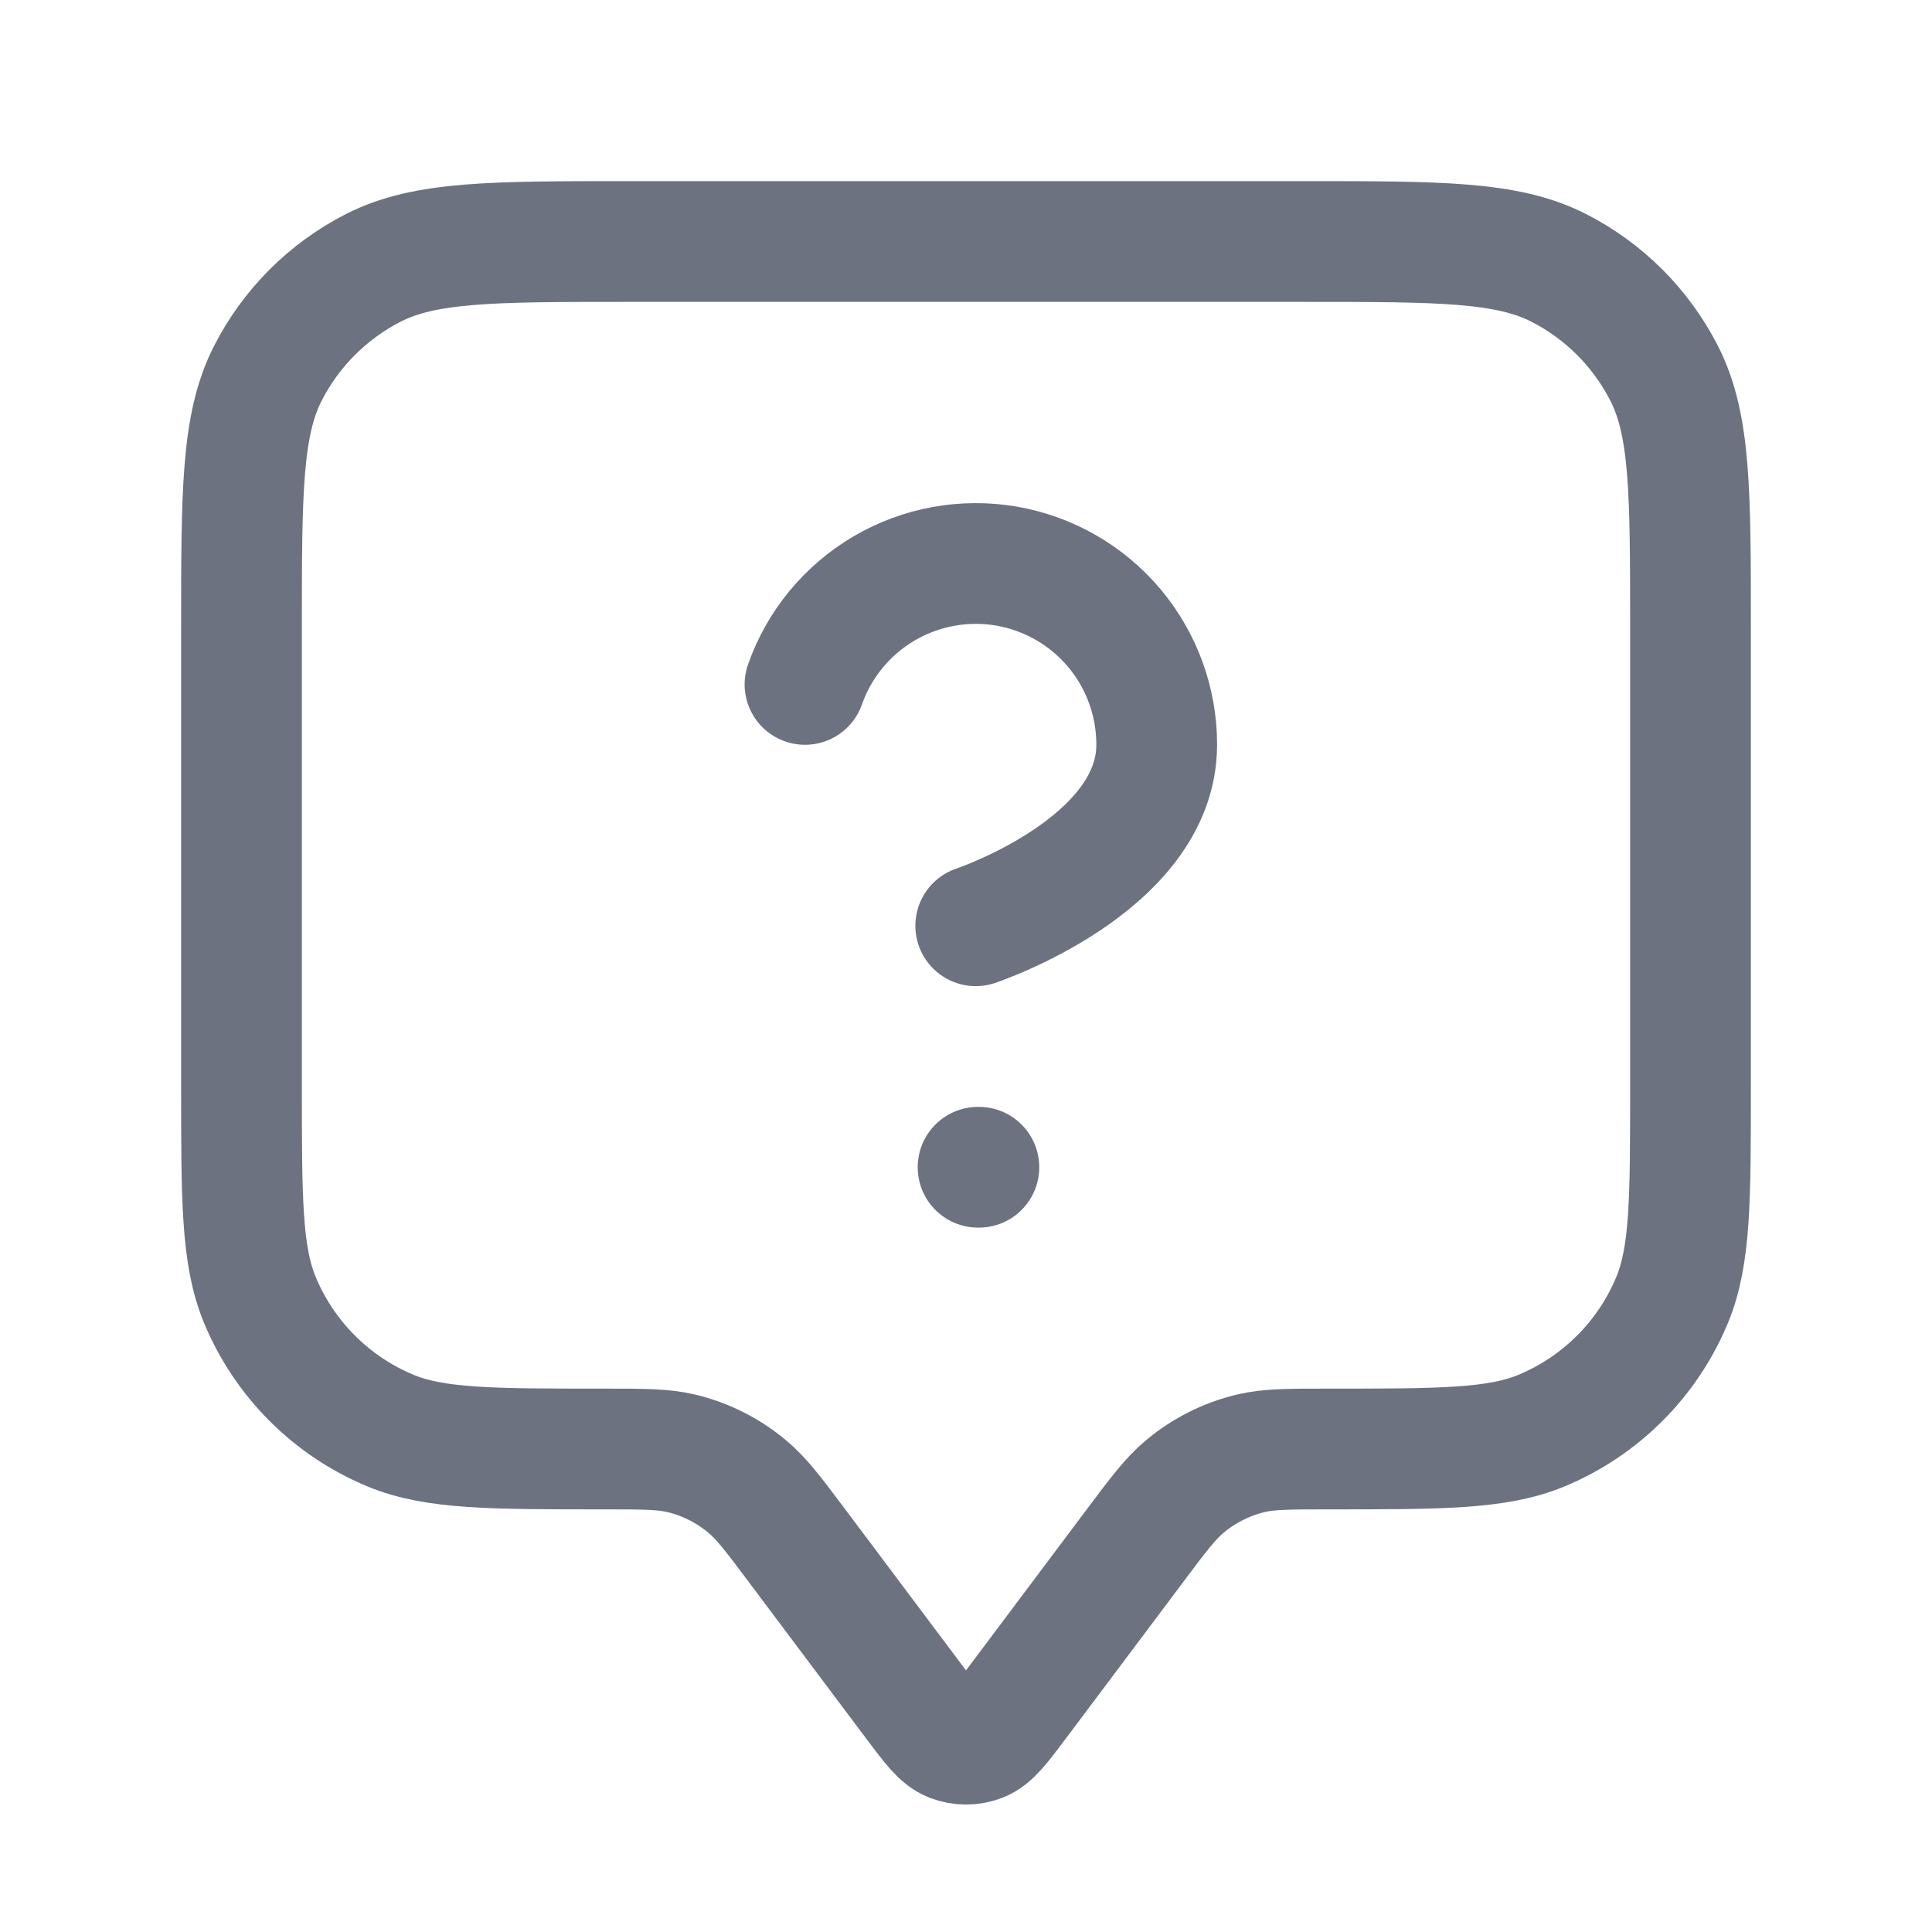
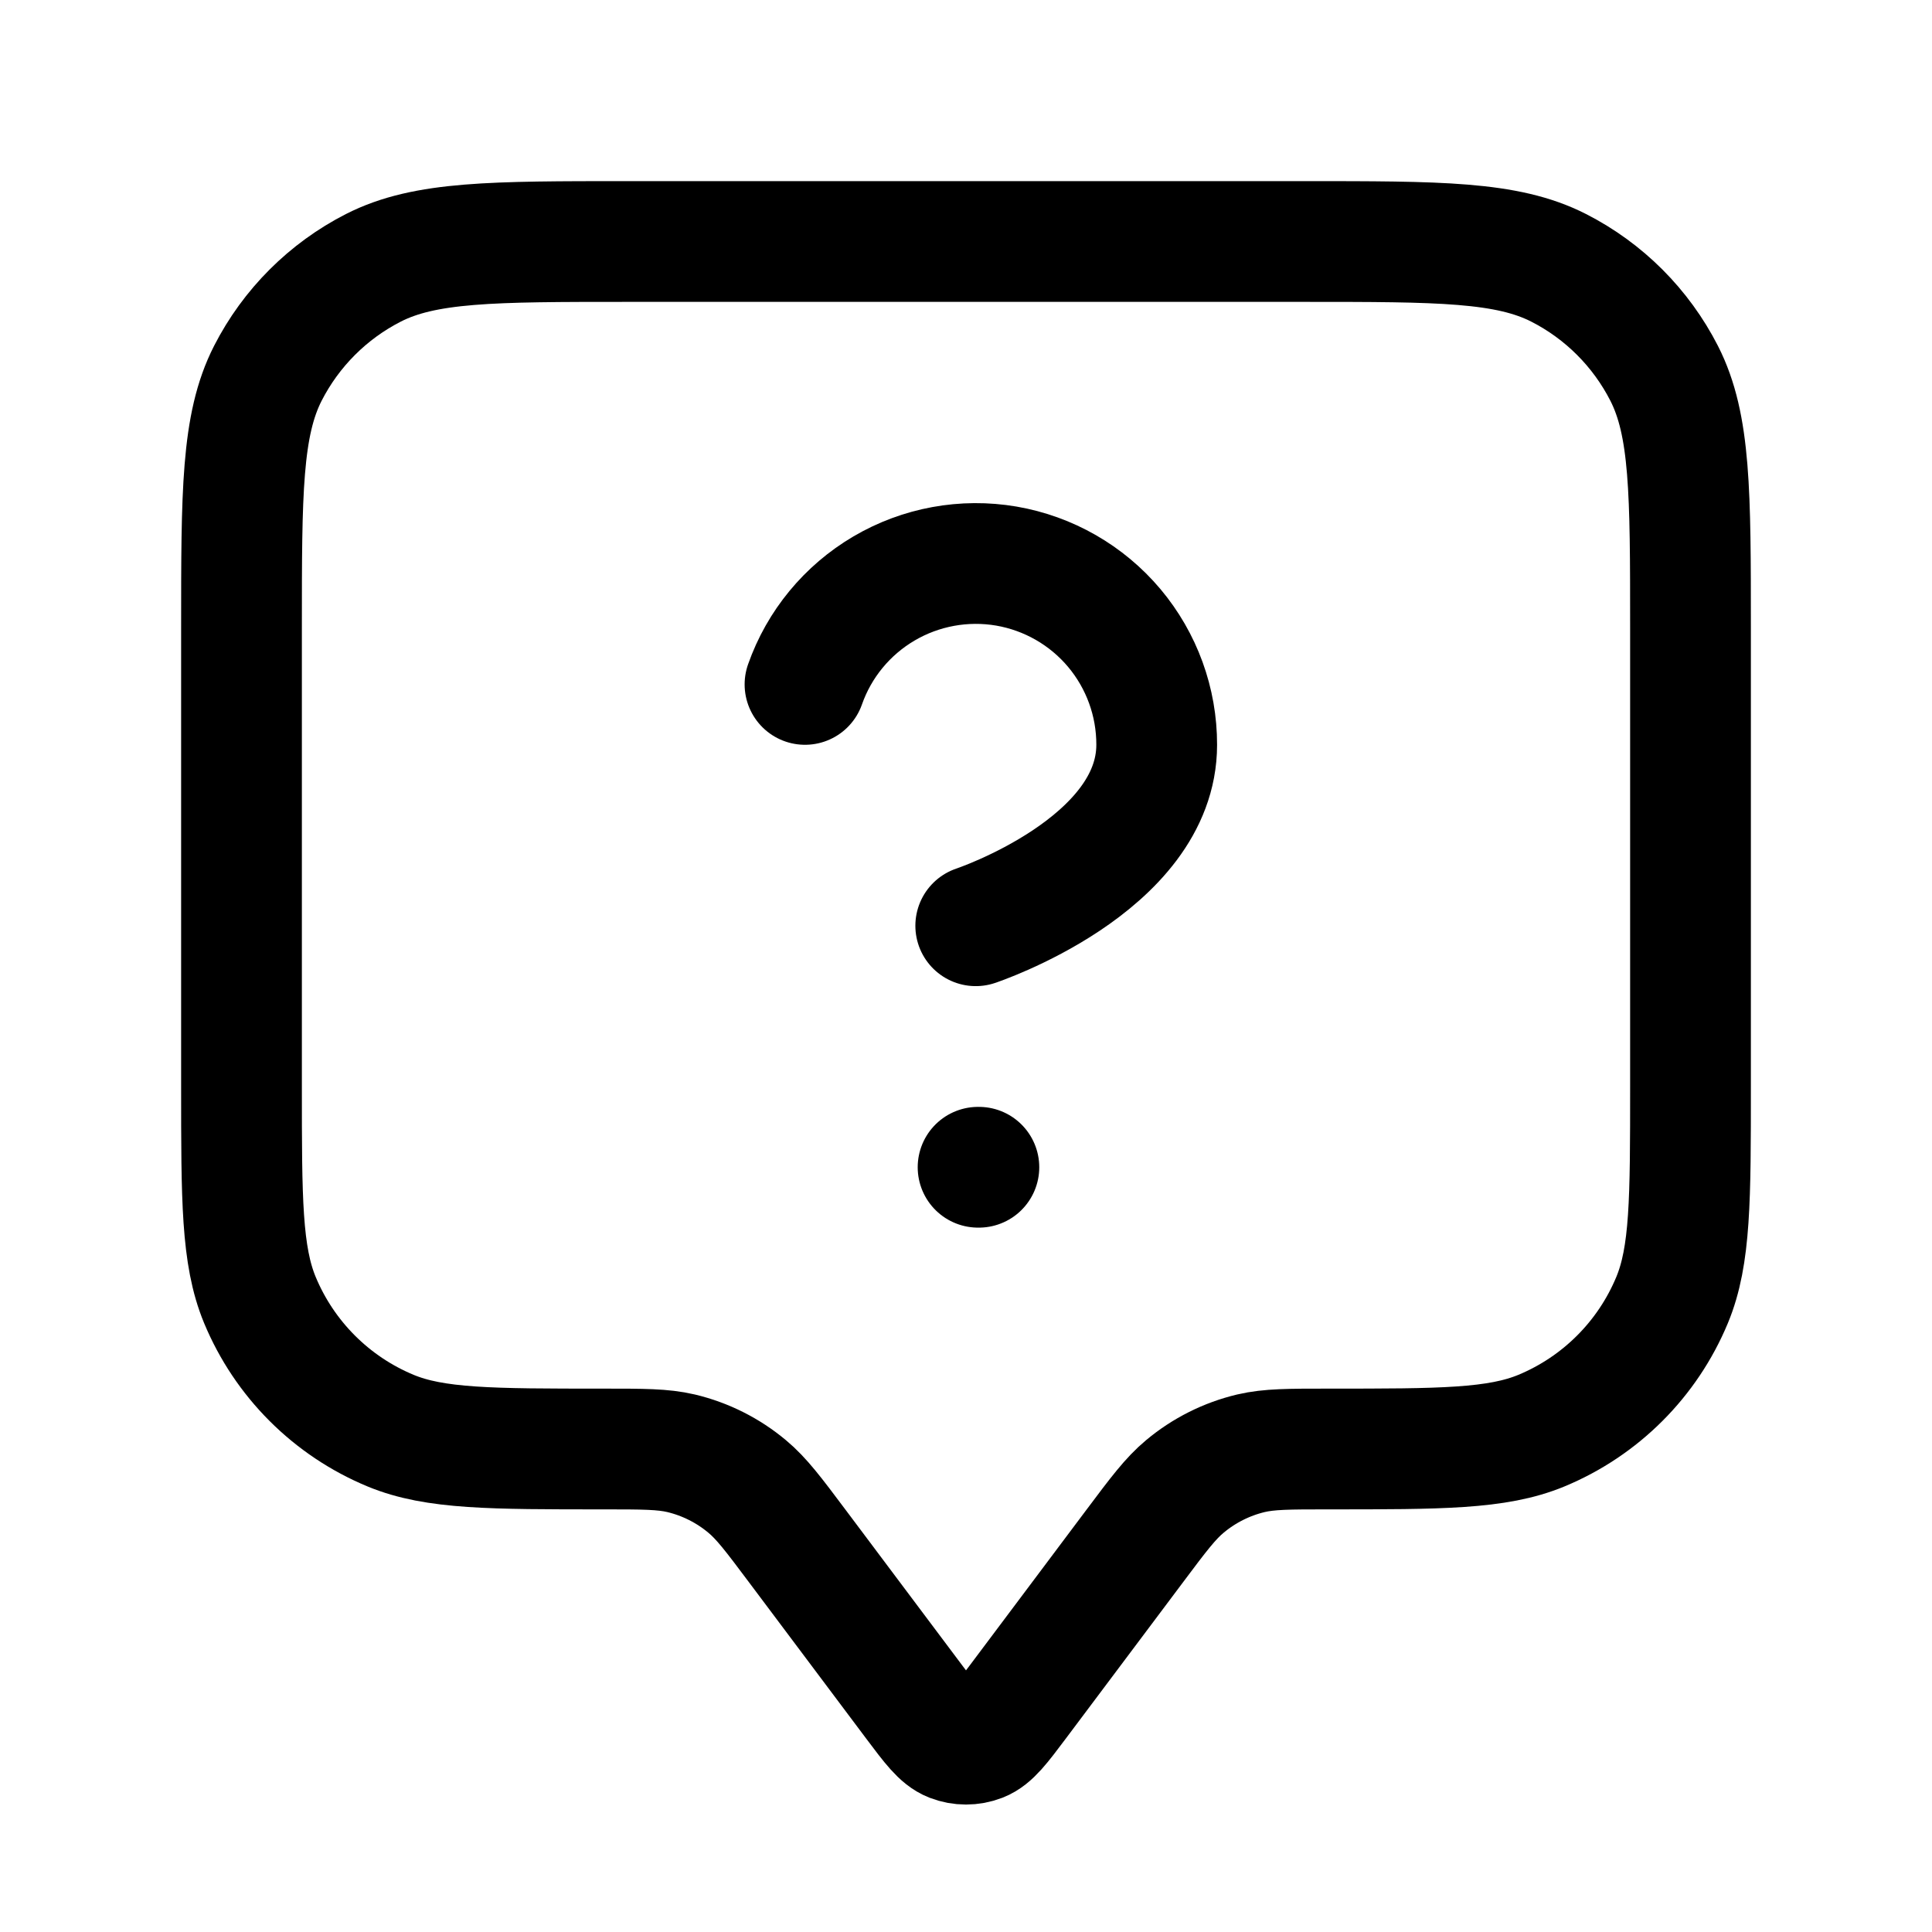
- <svg xmlns="http://www.w3.org/2000/svg" width="24" height="24" viewBox="0 0 24 24" fill="none">
-   <g id="annotation-question">
-     <path id="Icon" d="M10 8.502C10.176 8.001 10.524 7.579 10.982 7.31C11.44 7.041 11.978 6.943 12.501 7.032C13.024 7.122 13.499 7.394 13.841 7.8C14.183 8.207 14.37 8.721 14.369 9.252C14.369 10.751 12.121 11.5 12.121 11.5M12.15 14.5H12.16M9.9 19.2L11.36 21.147C11.577 21.436 11.686 21.581 11.819 21.633C11.935 21.678 12.065 21.678 12.181 21.633C12.314 21.581 12.423 21.436 12.64 21.147L14.1 19.2C14.393 18.809 14.54 18.614 14.719 18.465C14.957 18.266 15.238 18.125 15.54 18.053C15.767 18 16.011 18 16.5 18C17.898 18 18.597 18 19.148 17.772C19.883 17.467 20.467 16.883 20.772 16.148C21 15.597 21 14.898 21 13.5V7.8C21 6.12 21 5.28 20.673 4.638C20.385 4.074 19.927 3.615 19.362 3.327C18.72 3 17.88 3 16.2 3H7.8C6.12 3 5.28 3 4.638 3.327C4.074 3.615 3.615 4.074 3.327 4.638C3 5.28 3 6.12 3 7.8V13.5C3 14.898 3 15.597 3.228 16.148C3.533 16.883 4.117 17.467 4.852 17.772C5.403 18 6.102 18 7.5 18C7.989 18 8.233 18 8.46 18.053C8.762 18.125 9.043 18.266 9.281 18.465C9.46 18.614 9.607 18.809 9.9 19.2Z" stroke="#6C727F" stroke-width="1.5" stroke-linecap="round" stroke-linejoin="round" />
-   </g>
+ <svg xmlns="http://www.w3.org/2000/svg" viewBox="0 0 24 24" fill="none" stroke="currentColor">
+   <path id="Icon" d="M10 8.502C10.176 8.001 10.524 7.579 10.982 7.31C11.44 7.041 11.978 6.943 12.501 7.032C13.024 7.122 13.499 7.394 13.841 7.8C14.183 8.207 14.37 8.721 14.369 9.252C14.369 10.751 12.121 11.5 12.121 11.5M12.15 14.5H12.16M9.9 19.2L11.36 21.147C11.577 21.436 11.686 21.581 11.819 21.633C11.935 21.678 12.065 21.678 12.181 21.633C12.314 21.581 12.423 21.436 12.64 21.147L14.1 19.2C14.393 18.809 14.54 18.614 14.719 18.465C14.957 18.266 15.238 18.125 15.54 18.053C15.767 18 16.011 18 16.5 18C17.898 18 18.597 18 19.148 17.772C19.883 17.467 20.467 16.883 20.772 16.148C21 15.597 21 14.898 21 13.5V7.8C21 6.12 21 5.28 20.673 4.638C20.385 4.074 19.927 3.615 19.362 3.327C18.72 3 17.88 3 16.2 3H7.8C6.12 3 5.28 3 4.638 3.327C4.074 3.615 3.615 4.074 3.327 4.638C3 5.28 3 6.12 3 7.8V13.5C3 14.898 3 15.597 3.228 16.148C3.533 16.883 4.117 17.467 4.852 17.772C5.403 18 6.102 18 7.5 18C7.989 18 8.233 18 8.46 18.053C8.762 18.125 9.043 18.266 9.281 18.465C9.46 18.614 9.607 18.809 9.9 19.2Z" stroke-width="1.5" stroke-linecap="round" stroke-linejoin="round" />
</svg>
